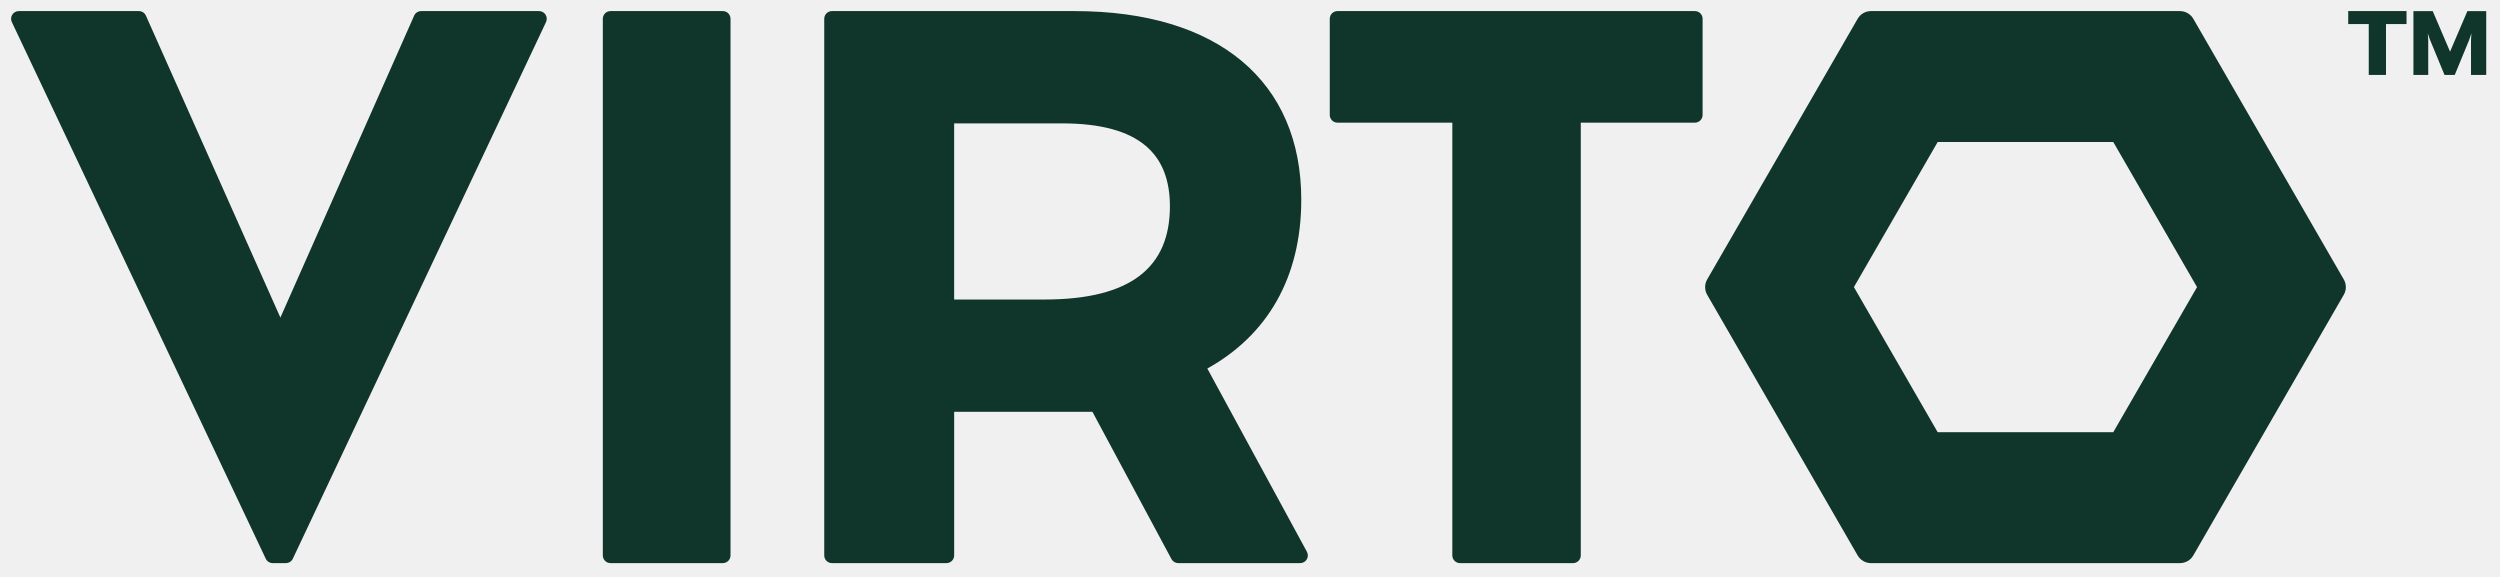
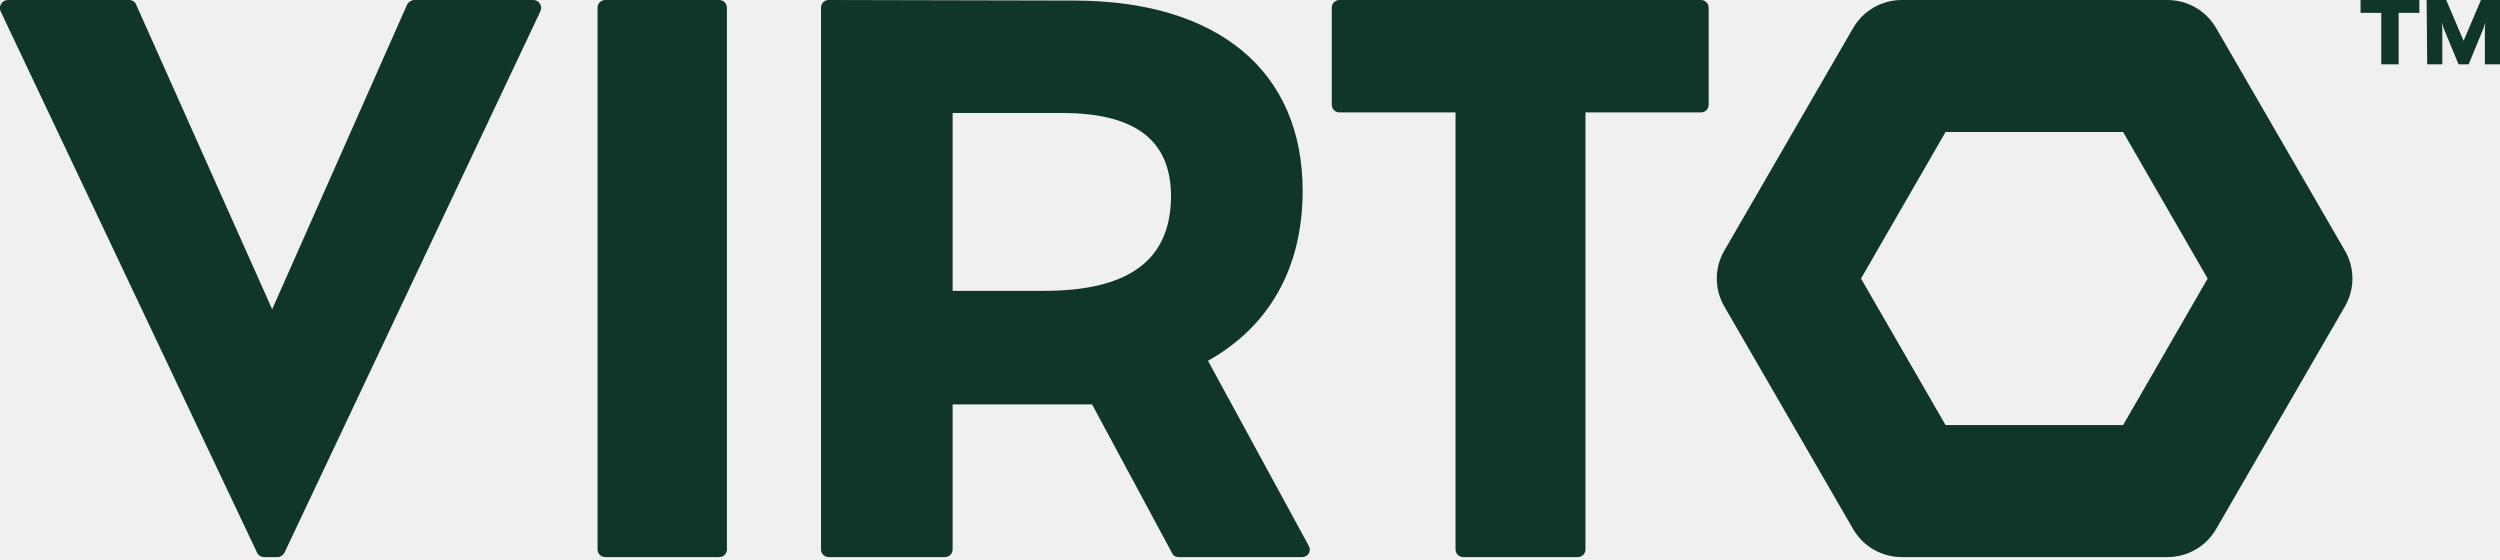
- <svg xmlns="http://www.w3.org/2000/svg" id="Capa_1" viewBox="0 0 2254.43 520">
+ <svg xmlns="http://www.w3.org/2000/svg" width="1028" height="230" viewBox="0 0 1028 230" fill="none">
+   <g clip-path="url(#clip0_52_10)">
+     <path d="M979.179 5.29H970.658V0H994.838V5.29H986.318V26.45H979.179V5.29Z" fill="#10352B" />
+     <path d="M997.832 0H1005.89L1013.03 16.79L1020.17 0H1028V26.45H1021.78V11.96C1021.78 11.27 1022.01 9.2 1022.01 9.2L1021.09 11.96L1015.1 26.45H1010.96L1004.97 11.96C1004.74 11.27 1004.05 9.43 1004.05 9.2C1004.05 9.43 1004.28 11.5 1004.28 11.96V26.45H998.062L997.832 0Z" fill="#10352B" />
+     <path d="M248.94 0H295.688C297.53 0 298.912 1.38 298.912 3.22V225.86C298.912 227.7 297.53 229.08 295.688 229.08H248.94C247.098 229.08 245.716 227.7 245.716 225.86V3.22C245.716 1.38 247.098 0 248.94 0Z" fill="#10352B" />
+     <path d="M598.515 46.23H550.846C549.003 46.23 547.622 44.85 547.622 43.01V3.22C547.622 1.38 549.003 0 550.846 0H699.381C701.223 0 702.605 1.38 702.605 3.22V43.01C702.605 44.85 701.223 46.23 699.381 46.23H651.941V225.86C651.941 227.7 650.56 229.08 648.717 229.08H601.739C599.897 229.08 598.515 227.7 598.515 225.86V46.23Z" fill="#10352B" />
+     <path d="M907.79 114.54L873.017 174.8H800.016L765.243 114.54L800.016 54.28H873.017L907.79 114.54ZM891.21 0H782.054C773.763 0 766.164 4.37 762.019 11.5L709.053 103.04C704.908 110.17 704.908 118.91 709.053 126.04L762.019 217.58C766.164 224.71 773.763 229.08 782.054 229.08H891.21C899.5 229.08 907.099 224.71 911.245 217.58L964.21 126.04C968.356 118.91 968.356 110.17 964.21 103.04L911.245 11.5C907.099 4.37 899.5 0 891.21 0Z" fill="#10352B" />
+     <path d="M496.728 148.35C521.369 134.55 535.647 110.86 535.647 78.43C535.647 29.44 501.104 0.23 441.459 0.23L340.824 0C338.982 0 337.6 1.38 337.6 3.22V225.86C337.6 227.7 338.982 229.08 340.824 229.08H388.493C390.336 229.08 391.717 227.7 391.717 225.86V166.29H449.059L481.99 227.47C482.45 228.62 483.602 229.08 484.753 229.08H535.416C537.95 229.08 539.331 226.55 538.18 224.48L496.728 148.35ZM429.254 119.6H391.717V46.46H436.623C469.324 46.46 481.529 59.57 481.529 80.96C481.299 106.26 465.179 119.6 429.254 119.6Z" fill="#10352B" />
+     <path d="M116.986 227.24L222.227 4.6C223.148 2.53 221.766 0 219.233 0H170.412C169.261 0 168.109 0.69 167.419 1.84L111.919 127.19L55.96 1.84C55.499 0.69 54.348 0 52.966 0H3.224C0.921 0 -0.691 2.53 0.23 4.6L105.702 227.24C106.162 228.39 107.314 229.08 108.695 229.08H114.222C115.374 229.08 116.525 228.16 116.986 227.24Z" fill="#10352B" />
+   </g>
  <defs>
-     <style>.cls-1{fill:#10352b;}</style>
+     <clipPath id="clip0_52_10">
+       <rect width="1028" height="230" fill="white" />
+     </clipPath>
  </defs>
-   <path class="cls-1" d="m2136.08,21.71h-18.52s0-11.71,0-11.71h52.58s0,11.71,0,11.71h-18.52s0,45.87,0,45.87h-15.55s0-45.87,0-45.87Z" />
-   <path class="cls-1" d="m2176.38,10.01h17.37s15.64,36.56,15.64,36.56l15.64-36.56h16.98s0,57.57,0,57.57h-13.72s0-31.38,0-31.38c0-1.34.29-5.76.38-6.14l-2.11,6.14-12.95,31.38h-9.21s-12.96-31.38-12.96-31.38c-.58-1.34-1.92-5.47-2.11-6.14,0,.38.38,4.8.38,6.14v31.38s-13.34,0-13.34,0V10.01Z" />
-   <path class="cls-1" d="m550.54,10h101.28c3.83,0,6.94,3.11,6.94,6.94v483.92c0,3.83-3.11,6.94-6.94,6.94h-101.28c-3.83,0-6.94-3.11-6.94-6.94V16.94c0-3.83,3.11-6.94,6.94-6.94Z" />
-   <path class="cls-1" d="m1309.68,110.6h-103.59c-3.83,0-6.94-3.11-6.94-6.94V16.94c0-3.83,3.11-6.94,6.94-6.94h322.33c3.83,0,6.94,3.11,6.94,6.94v86.72c0,3.83-3.11,6.94-6.94,6.94h-102.92s0,390.26,0,390.26c0,3.83-3.11,6.94-6.94,6.94h-101.95c-3.83,0-6.94-3.11-6.94-6.94V110.6Z" />
-   <path class="cls-1" d="m1981.23,258.9l-75.54,130.83h-158.35s-75.54-130.83-75.54-130.83l75.54-130.84h158.35s75.54,130.84,75.54,130.84Zm-15.38-248.9h-278.66c-4.96,0-9.54,2.64-12.01,6.94l-135.69,235.03c-2.48,4.29-2.48,9.58,0,13.87l135.69,235.02c2.48,4.29,7.06,6.94,12.01,6.94h278.66c4.96,0,9.54-2.64,12.01-6.94l135.69-235.02c2.48-4.29,2.48-9.58,0-13.87l-135.69-235.02c-2.48-4.29-7.06-6.94-12.01-6.94Z" />
-   <path class="cls-1" d="m1088.74,332.31c53.61-29.78,84.71-81.4,84.71-152.22,0-106.55-74.78-170.09-204.5-170.09h-218.73c-3.83,0-6.94,3.1-6.94,6.94v483.92c0,3.83,3.11,6.94,6.94,6.94h103.27c3.83,0,6.94-3.11,6.94-6.94v-129.5s124.7,0,124.7,0l71.27,132.79c1.21,2.25,3.56,3.66,6.11,3.66h109.93c5.26,0,8.61-5.63,6.09-10.25l-89.8-165.24Zm-146.93-62.21h-81.39s0-158.84,0-158.84h97.28c70.81,0,97.29,28.46,97.29,74.79,0,54.93-35.07,84.05-113.17,84.05Z" />
-   <path class="cls-1" d="m264.07,503.82L492.39,19.9c2.17-4.6-1.19-9.9-6.27-9.9h-106.32c-2.74,0-5.23,1.62-6.34,4.13l-120.61,272.26L131.58,14.11c-1.11-2.5-3.6-4.11-6.34-4.11H16.95c-5.09,0-8.45,5.3-6.27,9.9l228.96,483.92c1.15,2.42,3.59,3.97,6.27,3.97h11.89c2.68,0,5.13-1.55,6.27-3.98Z" />
</svg>
